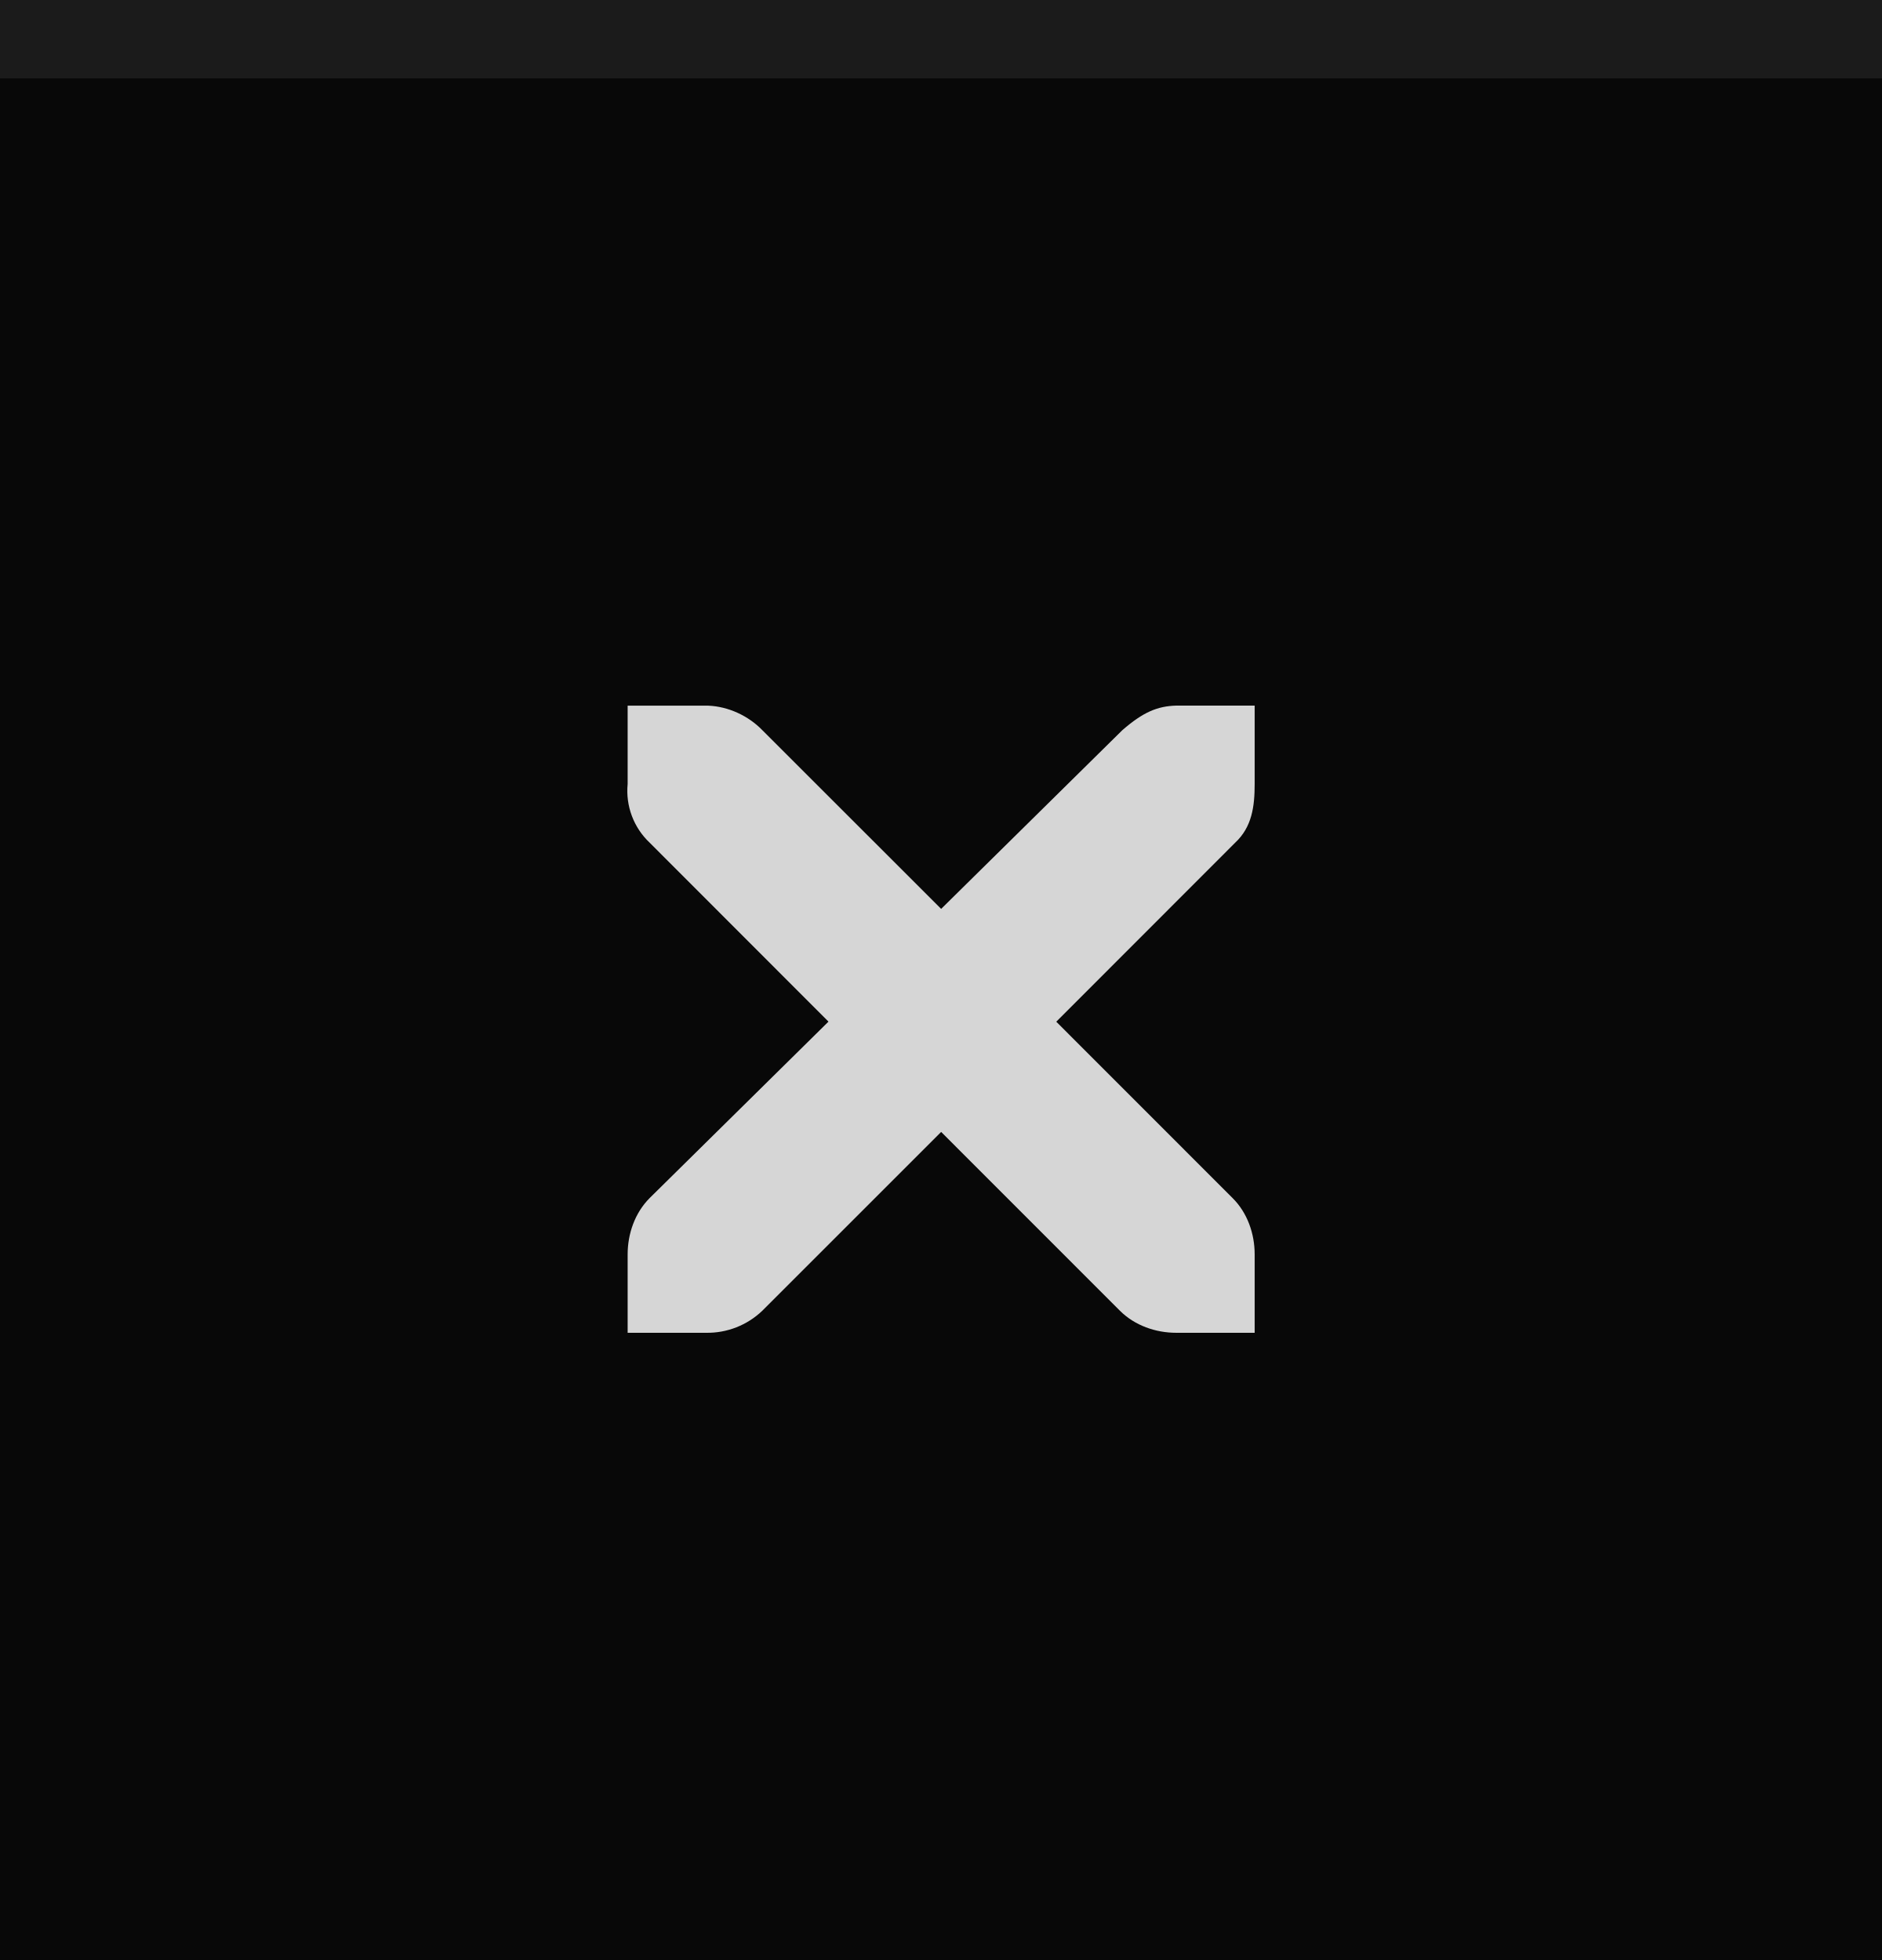
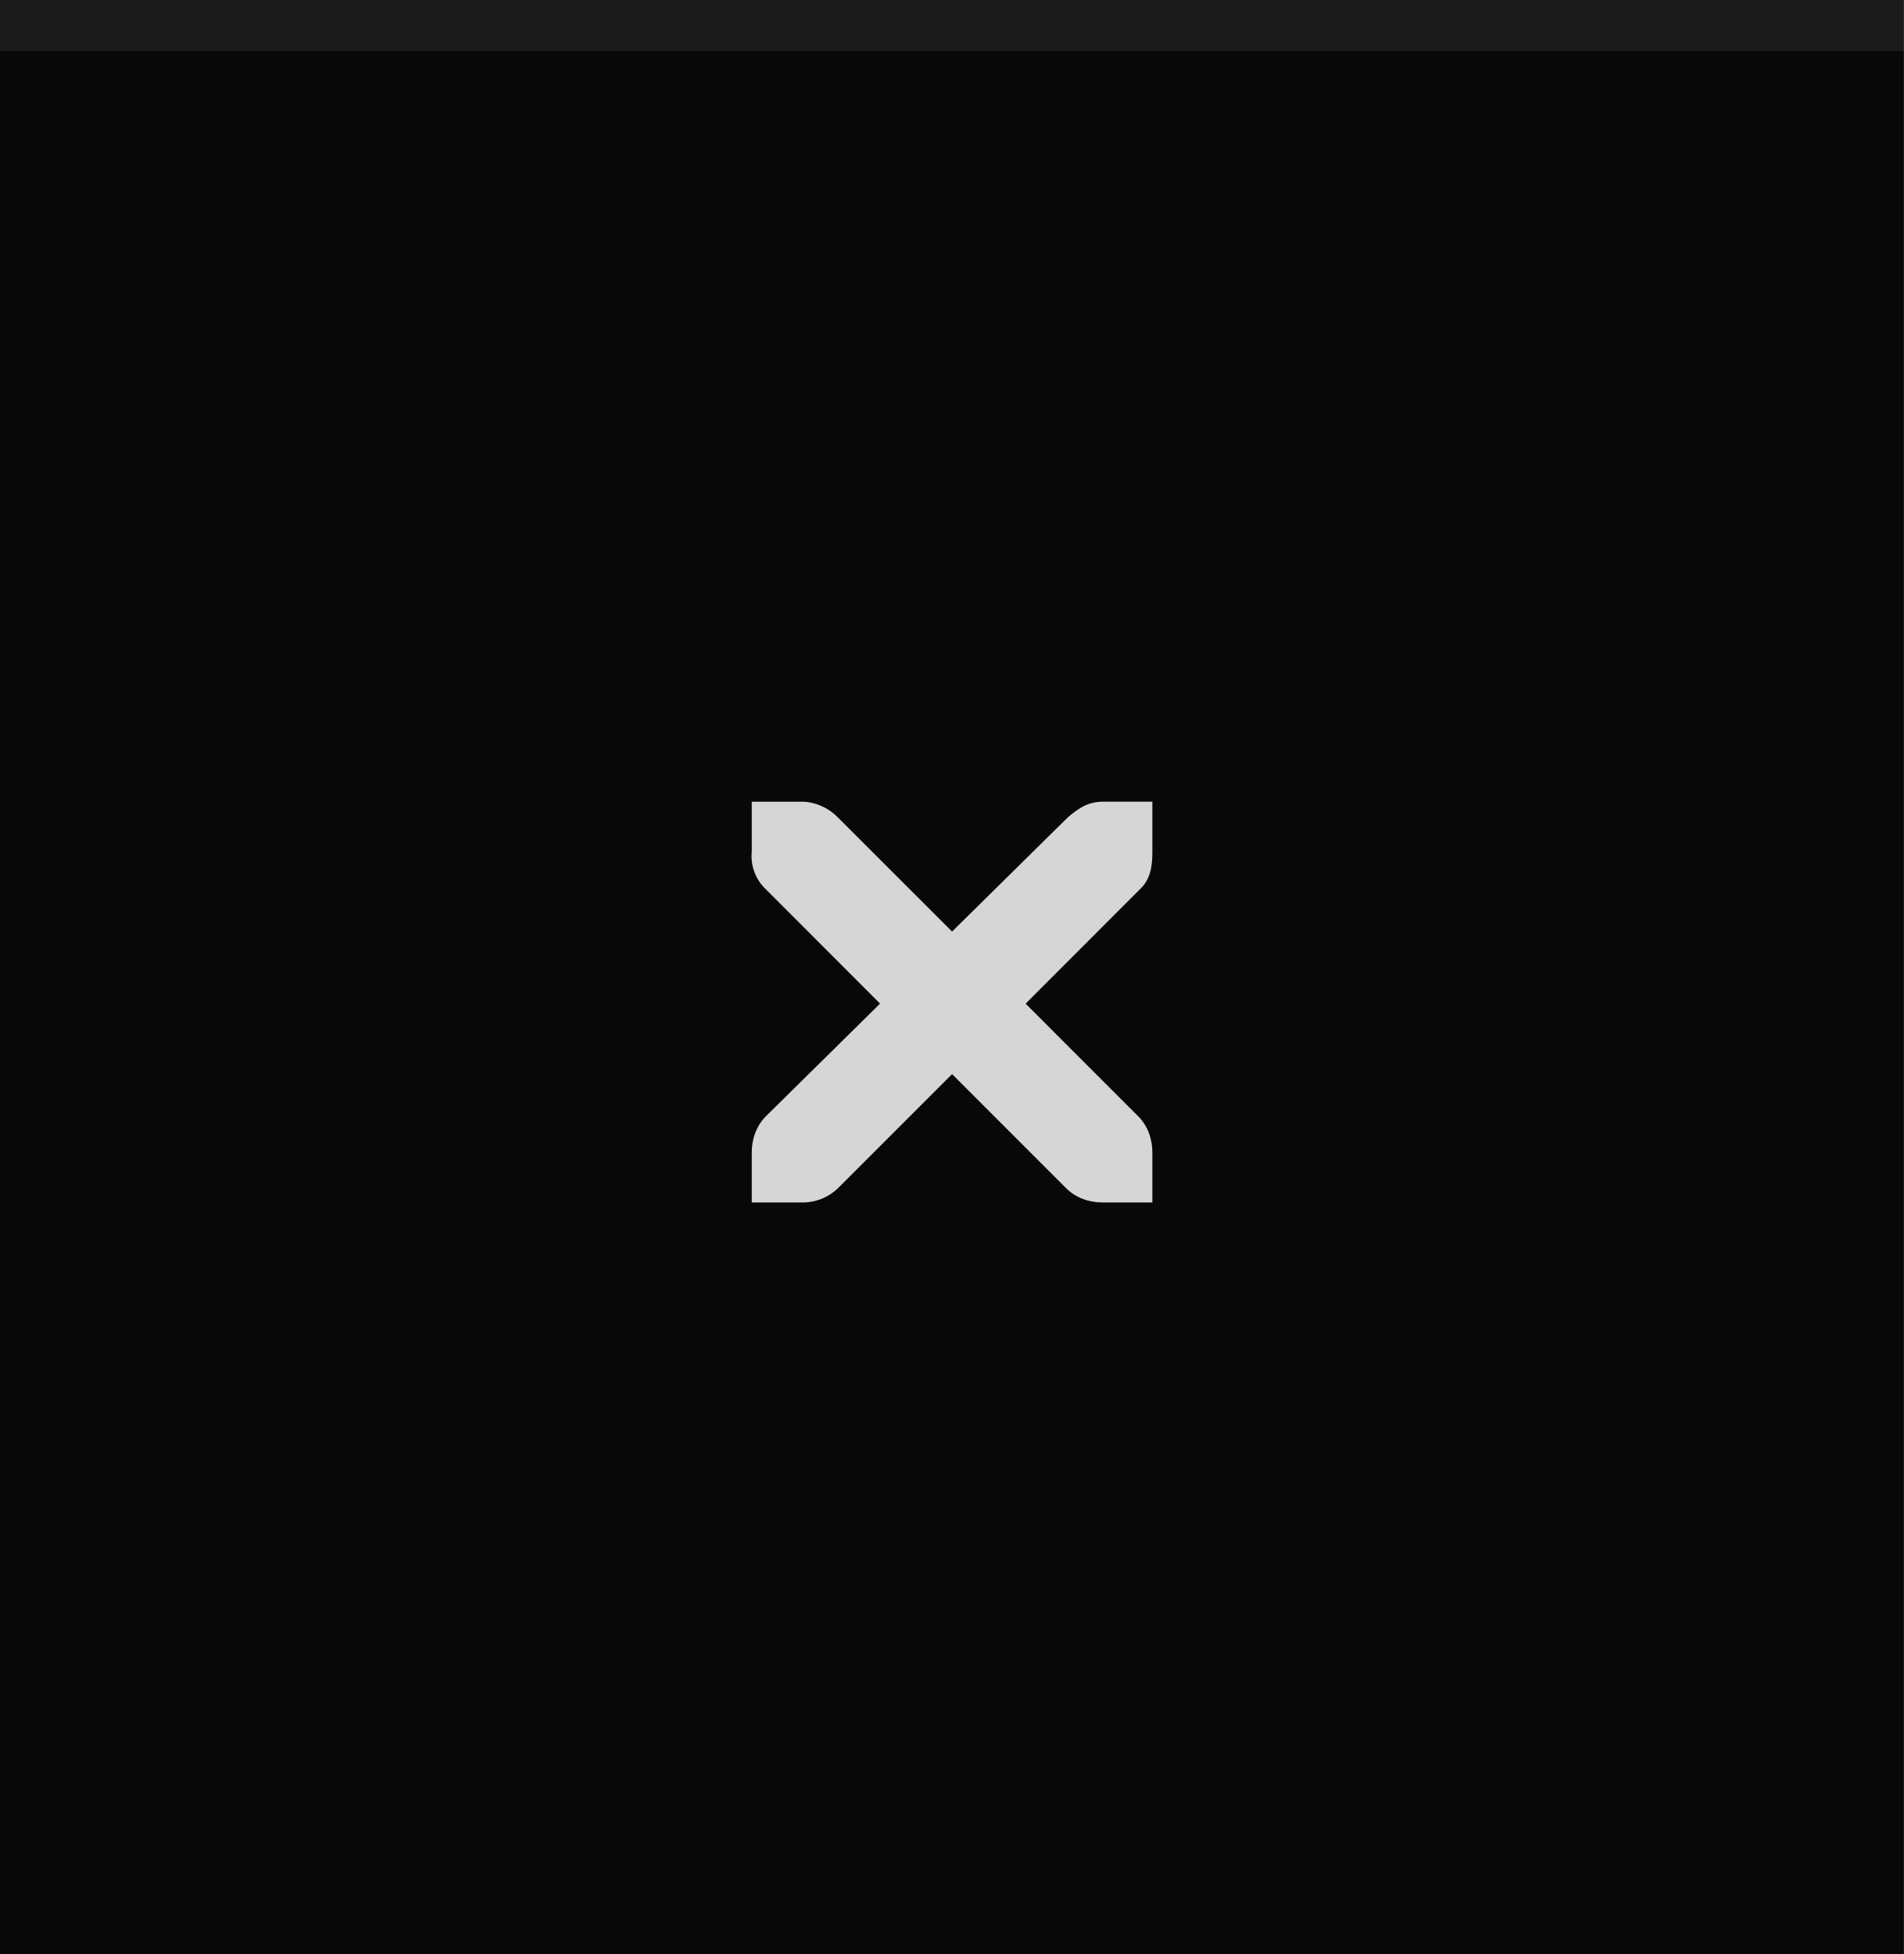
- <svg xmlns="http://www.w3.org/2000/svg" width="24" height="25" viewBox="0 0 24 25" id="svg4142" version="1.1">
+ <svg xmlns="http://www.w3.org/2000/svg" width="38" height="39" viewBox="0 0 38 39" id="svg4142" version="1.1">
  <defs id="defs4144" />
-   <g id="layer1" transform="translate(0,-1027.362)">
-     <rect style="opacity:1;fill:#080808;fill-opacity:1;fill-rule:evenodd;stroke:none;stroke-width:2.745;stroke-linecap:butt;stroke-linejoin:miter;stroke-miterlimit:4;stroke-dasharray:none;stroke-dashoffset:478.437;stroke-opacity:1" id="rect4741" width="24" height="25" x="0" y="1027.362" />
-     <rect style="opacity:1;fill:#1b1b1b;fill-opacity:1;fill-rule:evenodd;stroke:none;stroke-width:2.745;stroke-linecap:butt;stroke-linejoin:miter;stroke-miterlimit:4;stroke-dasharray:none;stroke-dashoffset:478.437;stroke-opacity:1" id="rect4138" width="24" height="1" x="0" y="1027.362" />
-     <path d="m 8.004,1036.363 h 1.03 c 0.255,0.011 0.51,0.129 0.688,0.313 l 2.28,2.279 2.311,-2.28 c 0.266,-0.231 0.447,-0.306 0.688,-0.313 H 16 v 1 c 0,0.286 -0.034,0.55 -0.25,0.75 l -2.28,2.282 2.249,2.25 C 15.907,1042.831 16,1043.097 16,1043.362 v 1 h -0.999 c -0.265,0 -0.53,-0.093 -0.719,-0.281 l -2.28,-2.281 -2.28,2.28 a 1.014,1.015 0 0 1 -0.719,0.282 h -0.999 v -1 c 0,-0.265 0.093,-0.53 0.281,-0.719 l 2.28,-2.25 -2.279,-2.281 a 0.909,0.909 0 0 1 -0.282,-0.75 z" color="#bebebe" fill="#474747" font-family="Andale Mono" font-weight="400" overflow="visible" style="text-indent:0;text-decoration:none;text-decoration-line:none;text-transform:none;fill:#f5f5f5;fill-opacity:0.87;stroke-width:1" id="path10-3" />
+   <g id="layer1" transform="translate(0,-1013.362)">
+     <rect style="opacity:1;fill:#080808;fill-opacity:1;fill-rule:evenodd;stroke:none;stroke-width:4.258;stroke-linecap:butt;stroke-linejoin:miter;stroke-miterlimit:4;stroke-dasharray:none;stroke-dashoffset:478.437;stroke-opacity:1" id="rect4741" width="38" height="38" x="0" y="1014.362" />
+     <rect style="opacity:1;fill:#1b1b1b;fill-opacity:1;fill-rule:evenodd;stroke:none;stroke-width:3.454;stroke-linecap:butt;stroke-linejoin:miter;stroke-miterlimit:4;stroke-dasharray:none;stroke-dashoffset:478.437;stroke-opacity:1" id="rect4138" width="38" height="1" x="0" y="1013.362" />
+     <path d="m 15.004,1029.363 h 1.03 c 0.255,0.011 0.51,0.129 0.688,0.313 l 2.28,2.279 2.311,-2.28 c 0.266,-0.231 0.447,-0.306 0.688,-0.313 H 23 v 1 c 0,0.286 -0.034,0.55 -0.25,0.75 l -2.28,2.282 2.249,2.25 C 22.907,1035.831 23,1036.097 23,1036.362 v 1 h -0.999 c -0.265,0 -0.53,-0.093 -0.719,-0.281 l -2.28,-2.281 -2.28,2.28 a 1.014,1.015 0 0 1 -0.719,0.282 h -0.999 v -1 c 0,-0.265 0.093,-0.53 0.281,-0.719 l 2.28,-2.25 -2.279,-2.281 a 0.909,0.909 0 0 1 -0.282,-0.75 z" font-weight="400" overflow="visible" style="color:#bebebe;font-weight:400;font-family:'Andale Mono';text-indent:0;text-decoration:none;text-decoration-line:none;text-transform:none;overflow:visible;fill:#f5f5f5;fill-opacity:0.87;stroke-width:1" id="path10-3" />
  </g>
</svg>
